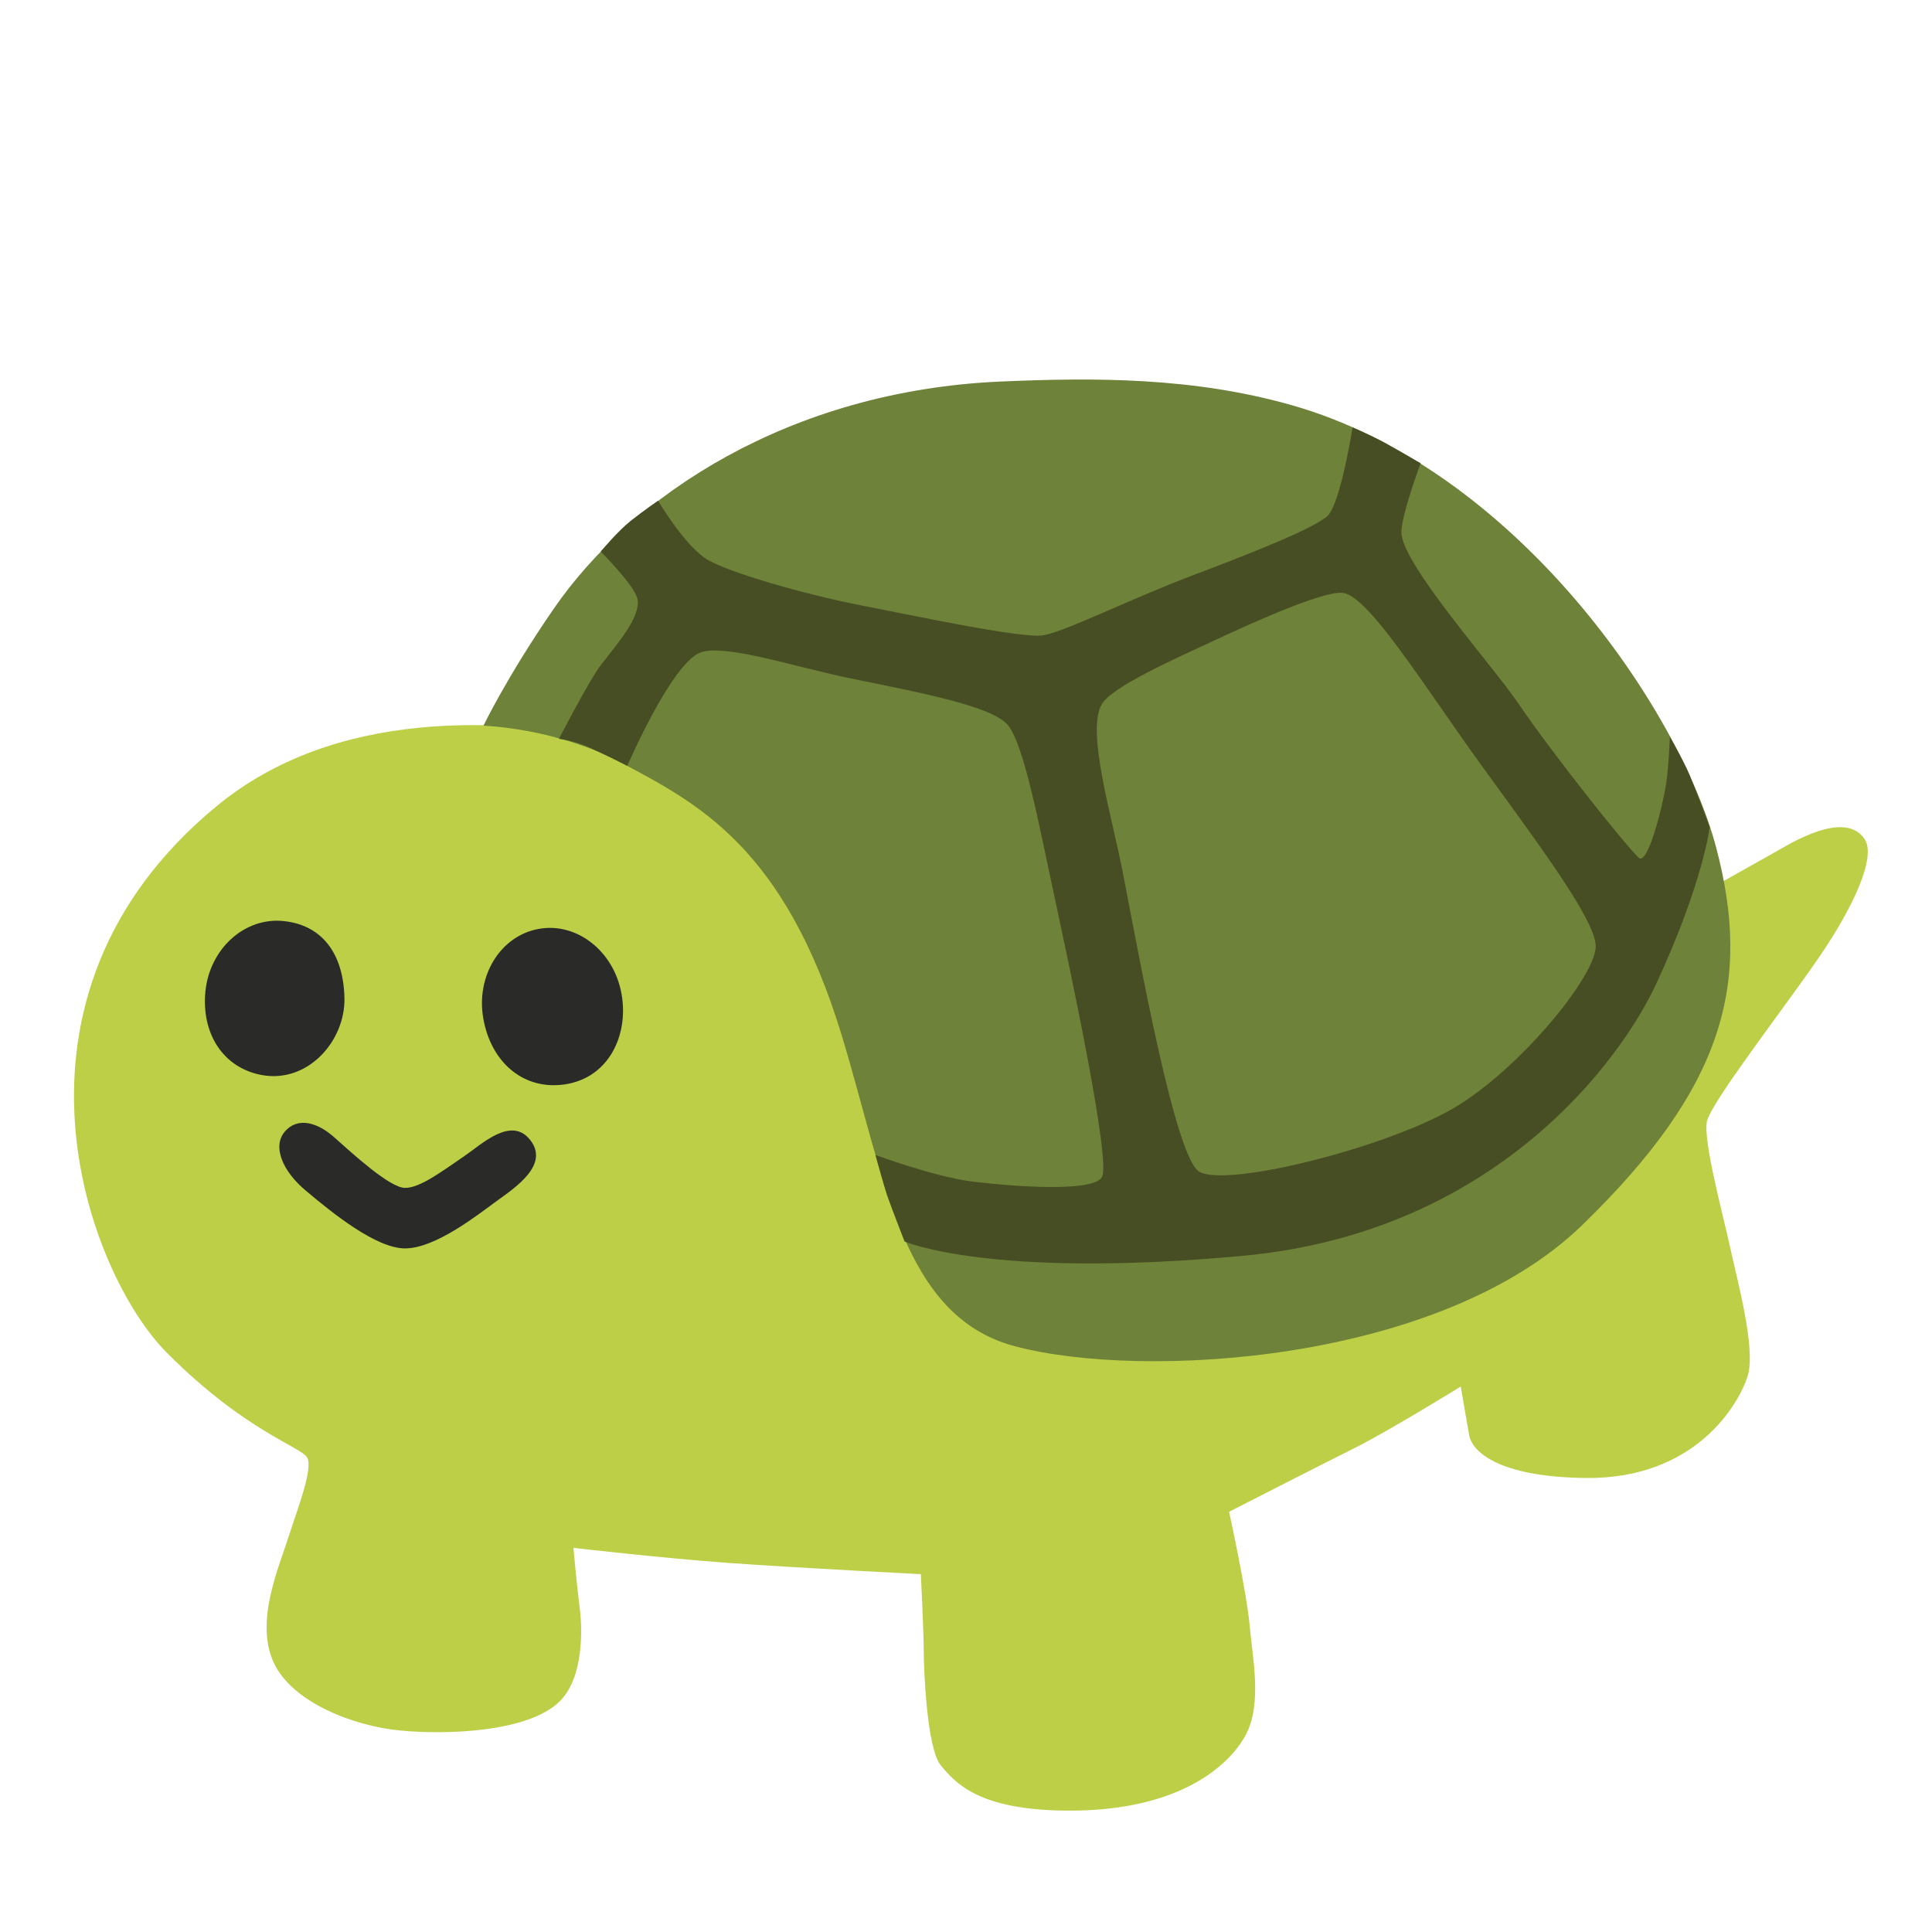
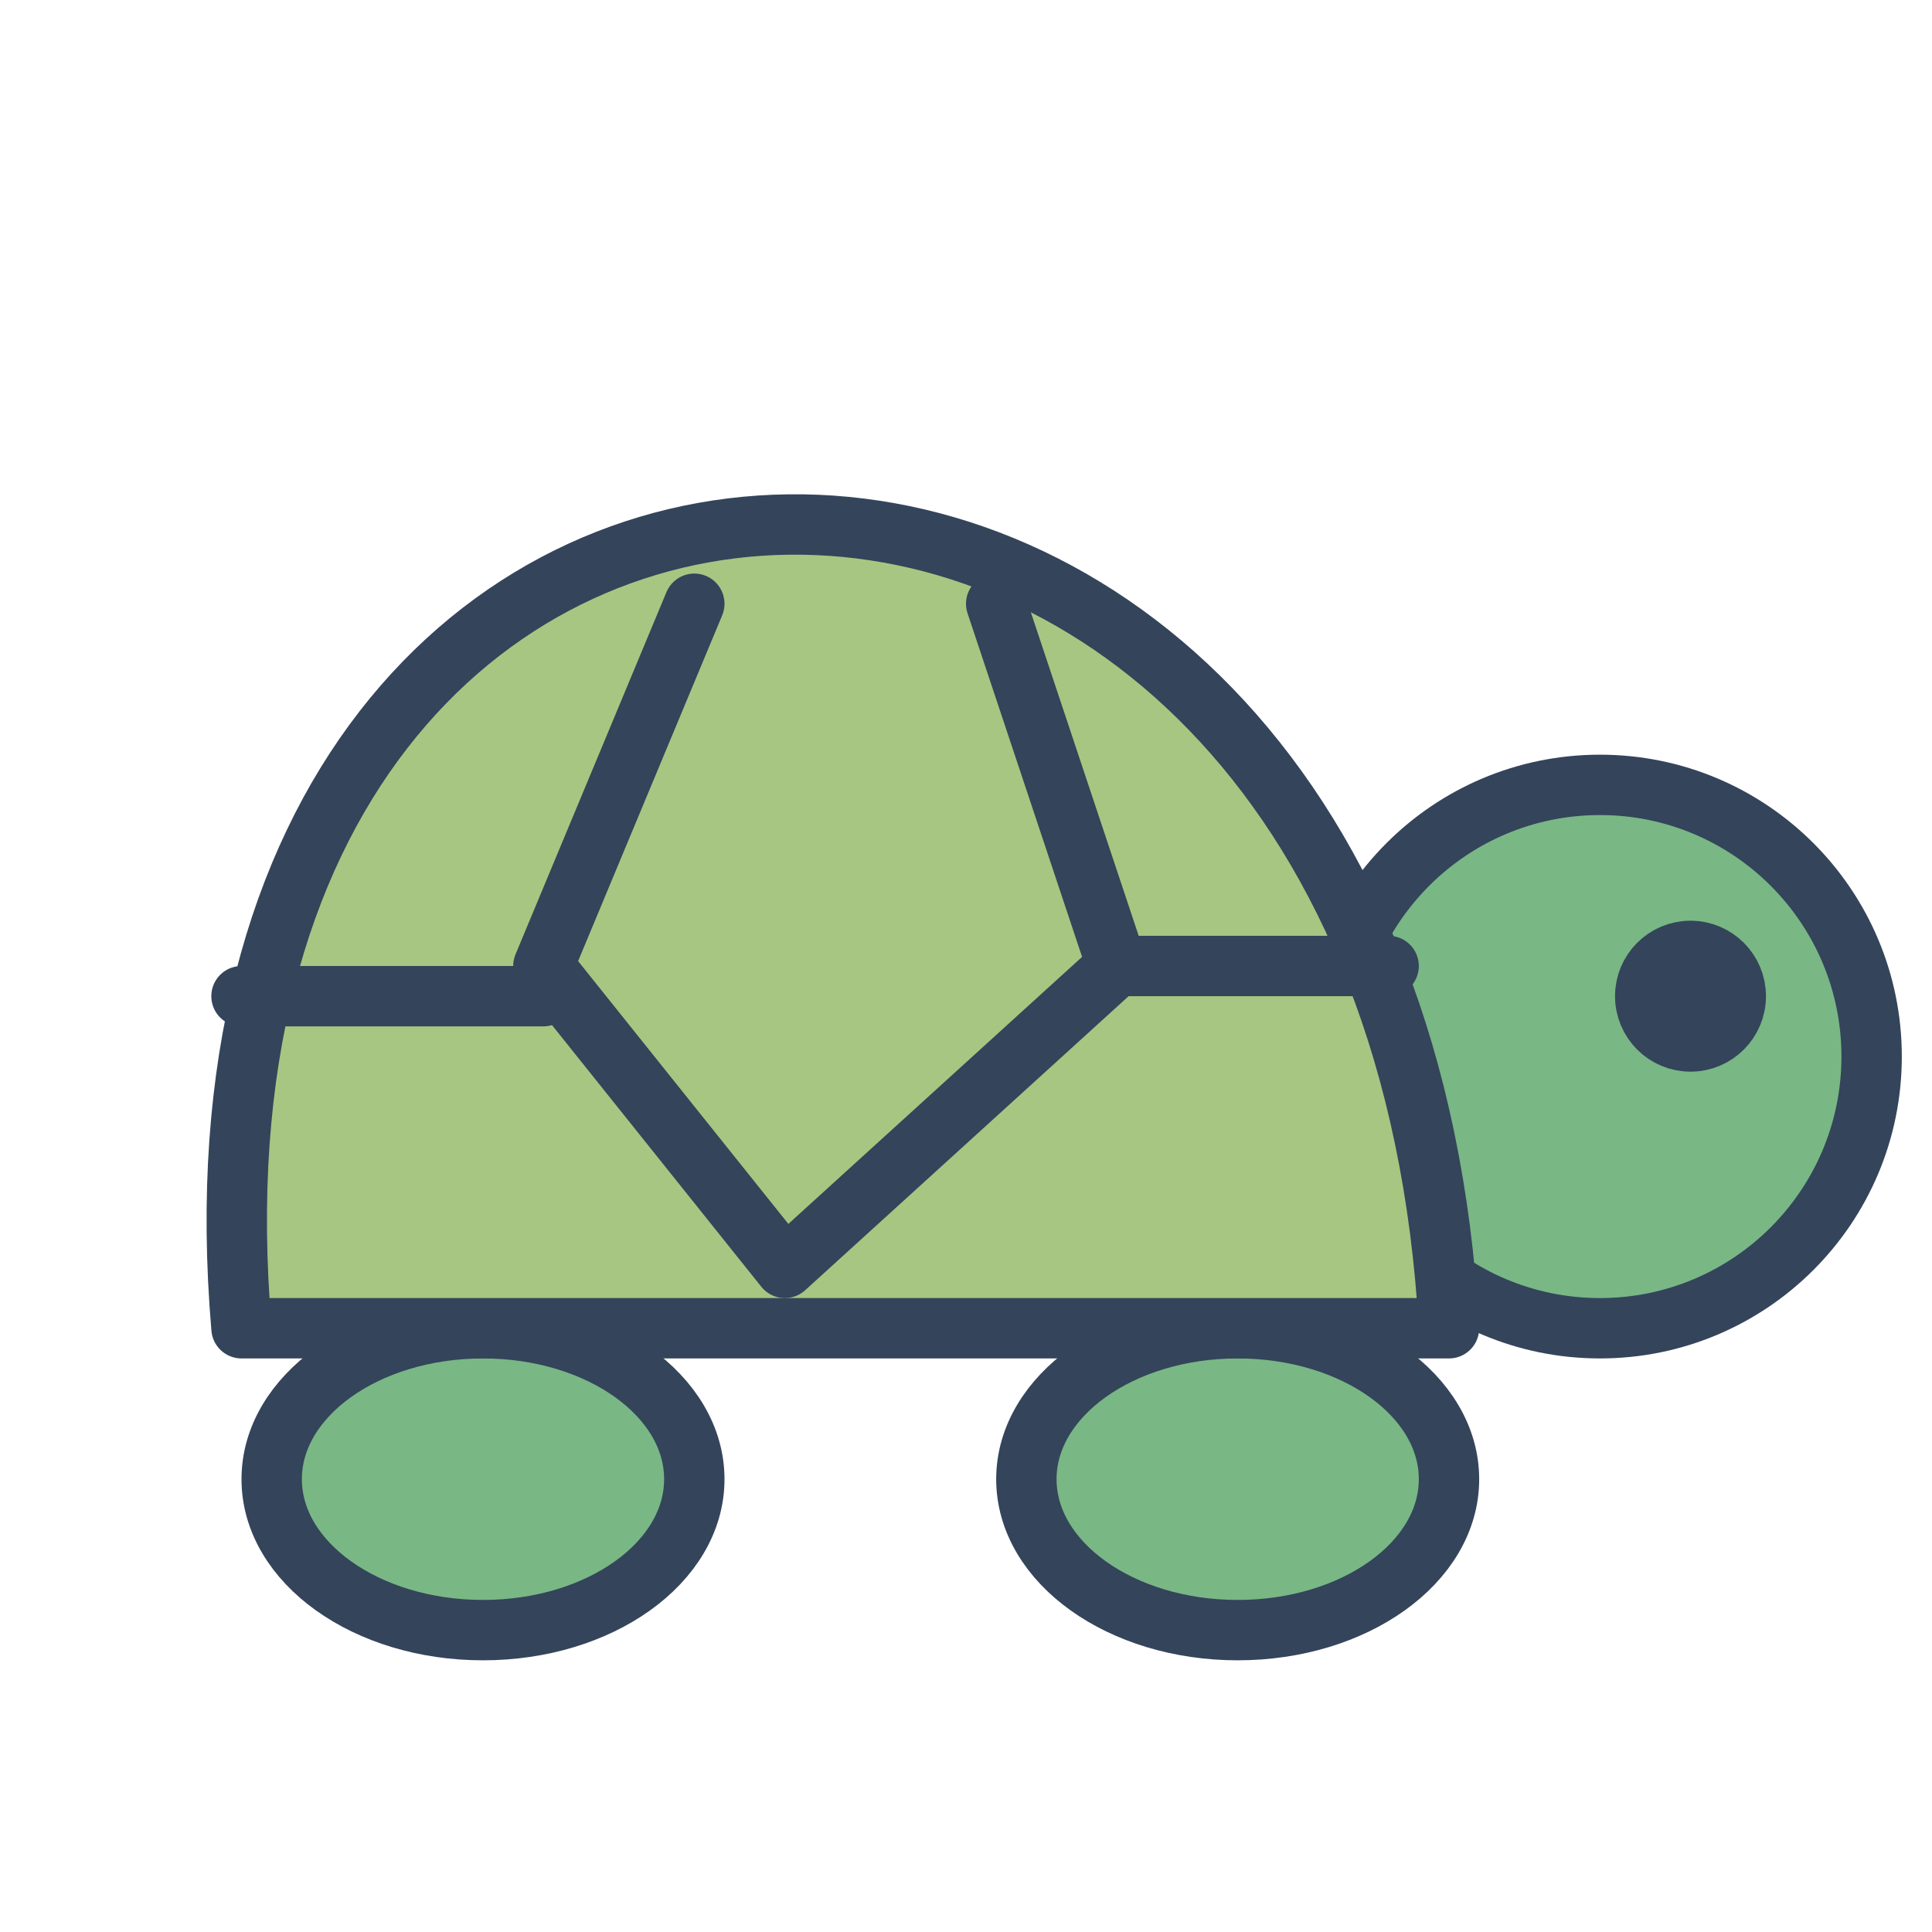
- <svg xmlns="http://www.w3.org/2000/svg" version="1.1" id="Layer_2" x="0px" y="0px" viewBox="0 0 128 128" style="enable-background:new 0 0 128 128;" xml:space="preserve">
-   <path style="fill:#BDCF47;" d="M112.7,59.21c0,0,3.94-2.21,4.93-2.77c0.99-0.56,4.6-2.82,5.91-0.84c0.77,1.16-0.7,4.44-3.05,7.86  c-2.14,3.13-7.12,9.56-7.4,10.83c-0.28,1.27,1.11,6.36,1.53,8.33c0.42,1.97,1.74,6.71,1.17,8.54s-3.43,6.85-10.75,6.76  c-5.82-0.07-7.51-1.78-7.7-2.82c-0.14-0.75-0.56-3.24-0.56-3.24s-4.79,2.96-7.04,4.08s-8.31,4.22-8.31,4.22s1.17,5.35,1.36,7.51  c0.19,2.16,0.86,5.25-0.28,7.32c-1.03,1.88-4.25,5.02-11.83,4.97c-5.92-0.04-7.41-1.88-8.35-3c-0.94-1.13-1.13-6.48-1.13-7.6  s-0.19-5.07-0.19-5.07s-8.02-0.4-12.86-0.75c-4.38-0.32-10.16-0.99-10.16-0.99s0.21,2.33,0.42,4.01c0.19,1.5,0.23,4.64-1.34,6.17  c-2.11,2.06-7.56,2.21-10.56,1.92c-3-0.28-7.18-1.83-8.4-4.55c-1.22-2.72,0.38-6.29,1.03-8.35c0.58-1.81,1.6-4.41,1.22-5.16  c-0.38-0.75-4.04-1.69-9.29-6.95c-5.26-5.26-12.13-23.52,3.28-36.23c15.49-12.76,43.81,1.1,45.31,2.04  C61.2,56.41,112.7,59.21,112.7,59.21z" />
-   <path style="fill:#6E823A;" d="M66.25,25.28C52.32,25.9,41.87,32.8,36.68,40.34c-3.1,4.5-4.65,7.74-4.65,7.74s4.81,0.14,9.15,2.46  c5,2.67,10.8,5.56,14.61,18.13c2.87,9.5,3.98,18.53,11.44,20.52c8.45,2.25,28.16,1.13,37.59-8.02s11.26-16.05,8.87-25.06  s-13.17-25.05-28.16-29.28C79.06,25,72.58,25,66.25,25.28z" />
-   <path style="fill:#484E23;" d="M111.93,51.32c-0.42-0.99-1.3-2.5-1.3-2.5s-0.07,2.05-0.25,3.13c-0.28,1.76-1.25,5.42-1.81,4.88  c-1-0.97-5.73-6.92-7.98-10.23c-1.71-2.52-7.6-9.11-7.74-11.26c-0.07-1.06,1.27-4.65,1.27-4.65s-1.22-0.7-2.35-1.34  c-0.88-0.49-2.16-1.03-2.16-1.03s-0.77,4.9-1.62,5.82c-0.75,0.81-5.32,2.6-8.87,3.94c-4.29,1.62-8.45,3.73-10,4.01  c-1.36,0.25-9.09-1.41-12-1.97c-3.66-0.7-9.18-2.26-10.45-3.17c-1.48-1.06-3.07-3.78-3.07-3.78s-0.89,0.61-1.78,1.31  c-0.88,0.69-2.02,2.06-2.02,2.06s2.31,2.32,2.44,3.18c0.18,1.2-1.27,2.83-2.46,4.38c-0.72,0.93-2.75,4.85-2.75,4.85  s0.97,0.09,2.15,0.63c1.23,0.57,2.38,1.16,2.38,1.16s2.97-6.9,4.9-7.53c1.65-0.54,6.3,0.99,9.68,1.69  c4.79,0.99,9.64,1.87,10.66,3.17c1.06,1.34,2.06,6.68,3.03,11.19C70.89,64.2,73.64,77.02,73,78c-0.63,0.99-5.7,0.63-8.59,0.28  c-2.45-0.3-6.41-1.76-6.41-1.76s0.58,2.11,0.77,2.67c0.28,0.81,1.16,3.06,1.16,3.06s5.67,2.5,22.42,0.95s25.03-12.96,27.38-18.02  c3.14-6.78,3.54-10.39,3.54-10.39S112.35,52.31,111.93,51.32z M96.65,73.21c-4.24,2.67-15.2,5.49-17.18,4.43  c-1.58-0.85-3.94-13.94-5.07-19.78c-0.72-3.74-2.45-9.42-1.41-11.19c0.7-1.2,4.79-2.99,7.81-4.4c2.87-1.33,6.97-3.13,8.17-2.99  c1.7,0.2,5.35,6.12,9.01,11.19c3.66,5.07,7.67,10.35,7.74,12.18C105.81,64.49,101.02,70.47,96.65,73.21z" />
-   <path style="fill:#2A2B28;" d="M41.18,65.86c0.5,2.83-0.95,5.75-4.07,6.02c-2.56,0.22-4.59-1.57-5.09-4.4  c-0.5-2.83,1.14-5.49,3.68-5.94C38.22,61.09,40.68,63.02,41.18,65.86z" />
-   <path style="fill:#2A2B28;" d="M22.82,66.11c0.07,2.84-2.42,5.69-5.5,5.11c-2.53-0.48-3.99-2.73-3.71-5.55  c0.29-2.82,2.59-4.9,5.15-4.65S22.75,63.15,22.82,66.11z" />
-   <path style="fill:#2A2B28;" d="M30.77,76.59c1.16-0.79,3.1-2.67,4.36-1.06c1.27,1.62-0.92,3.1-2.18,4.01  c-1.27,0.92-4.08,3.17-6.12,3.17c-1.9,0-4.79-2.32-6.62-3.87c-1.49-1.26-2.18-2.89-1.34-3.87s2.14-0.62,3.24,0.35  c1.27,1.13,3.72,3.38,4.72,3.38C27.81,78.71,29.22,77.65,30.77,76.59z" />
+ <svg xmlns="http://www.w3.org/2000/svg" class="diagram-bild" viewBox="0 0 64 64" aria-hidden="true" focusable="false">
+   <g stroke="#34445B" stroke-width="2" stroke-linecap="round" stroke-linejoin="round">
+     <ellipse cx="16" cy="49" rx="7" ry="5" fill="#79B785" />
+     <ellipse cx="41" cy="49" rx="7" ry="5" fill="#79B785" />
+     <circle cx="53" cy="35" r="9" fill="#79B785" />
+     <path d="M8 44C5 9 46 8 48 44Z" fill="#A7C681" />
+     <path d="M23 20L18 32L26 42L37 32L33 20M8 33H18M37 32H46" fill="none" />
+     <circle cx="56" cy="33" r="1.5" fill="#34445B" />
+   </g>
</svg>
